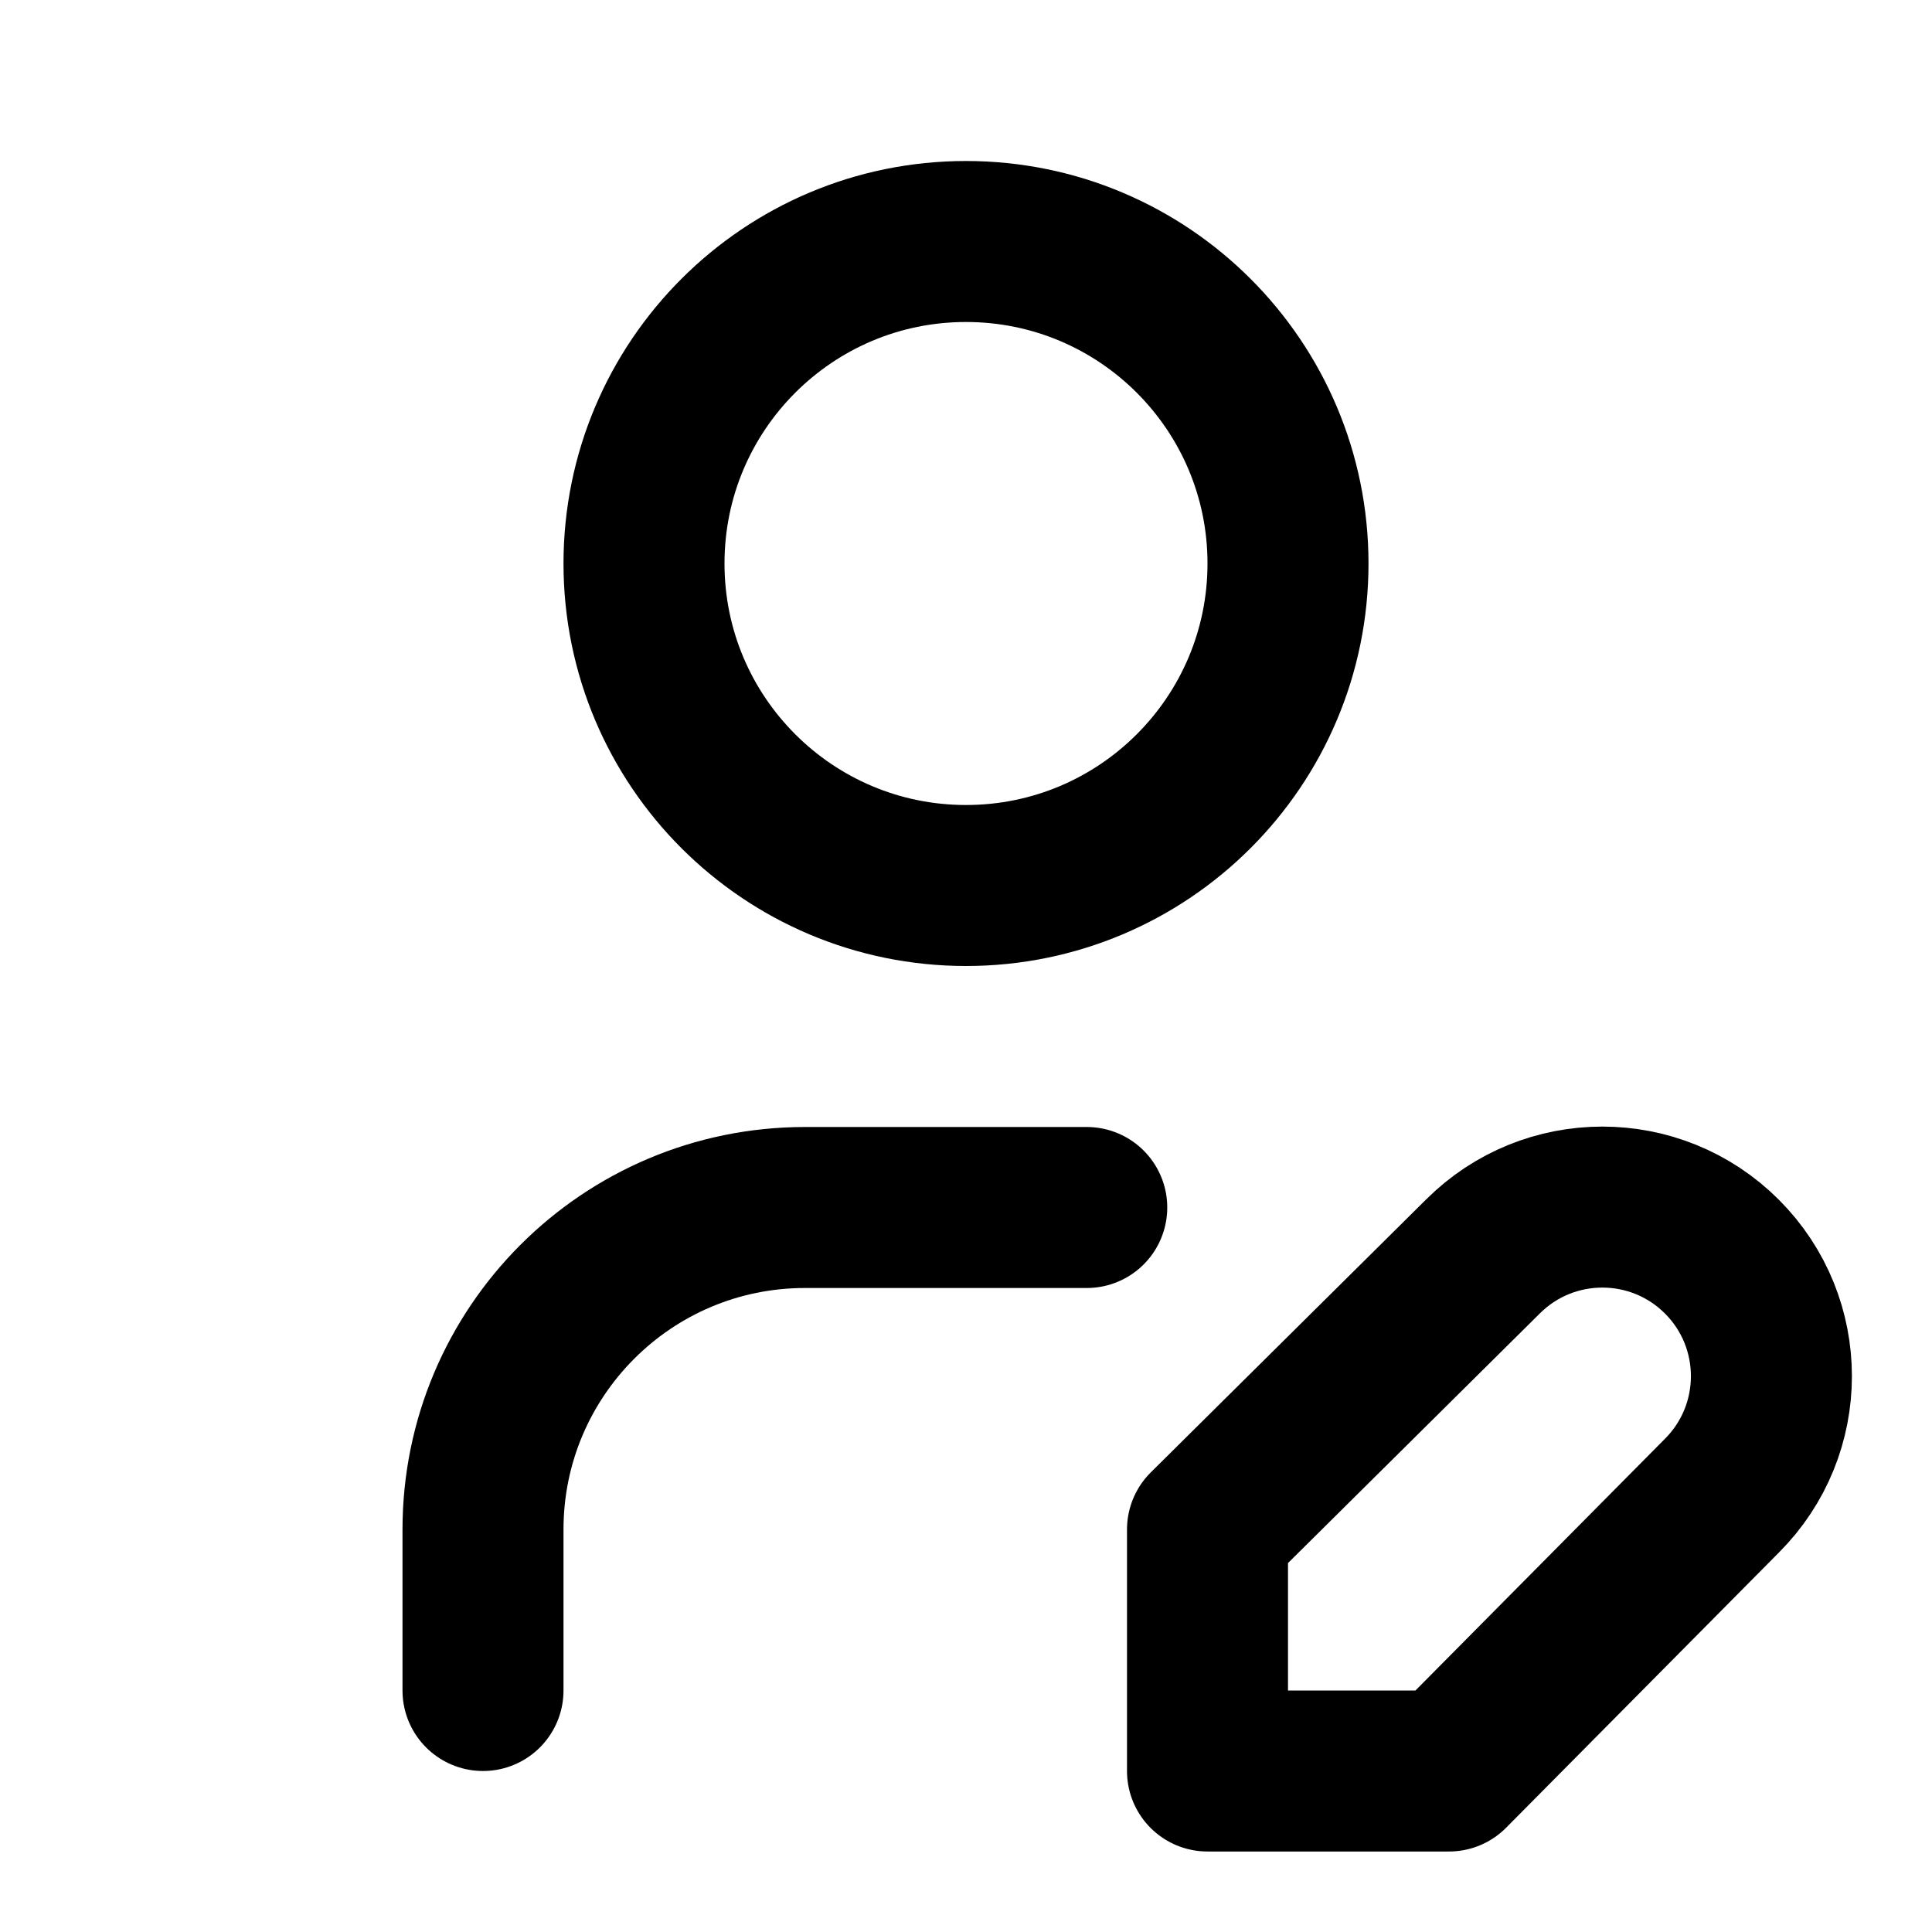
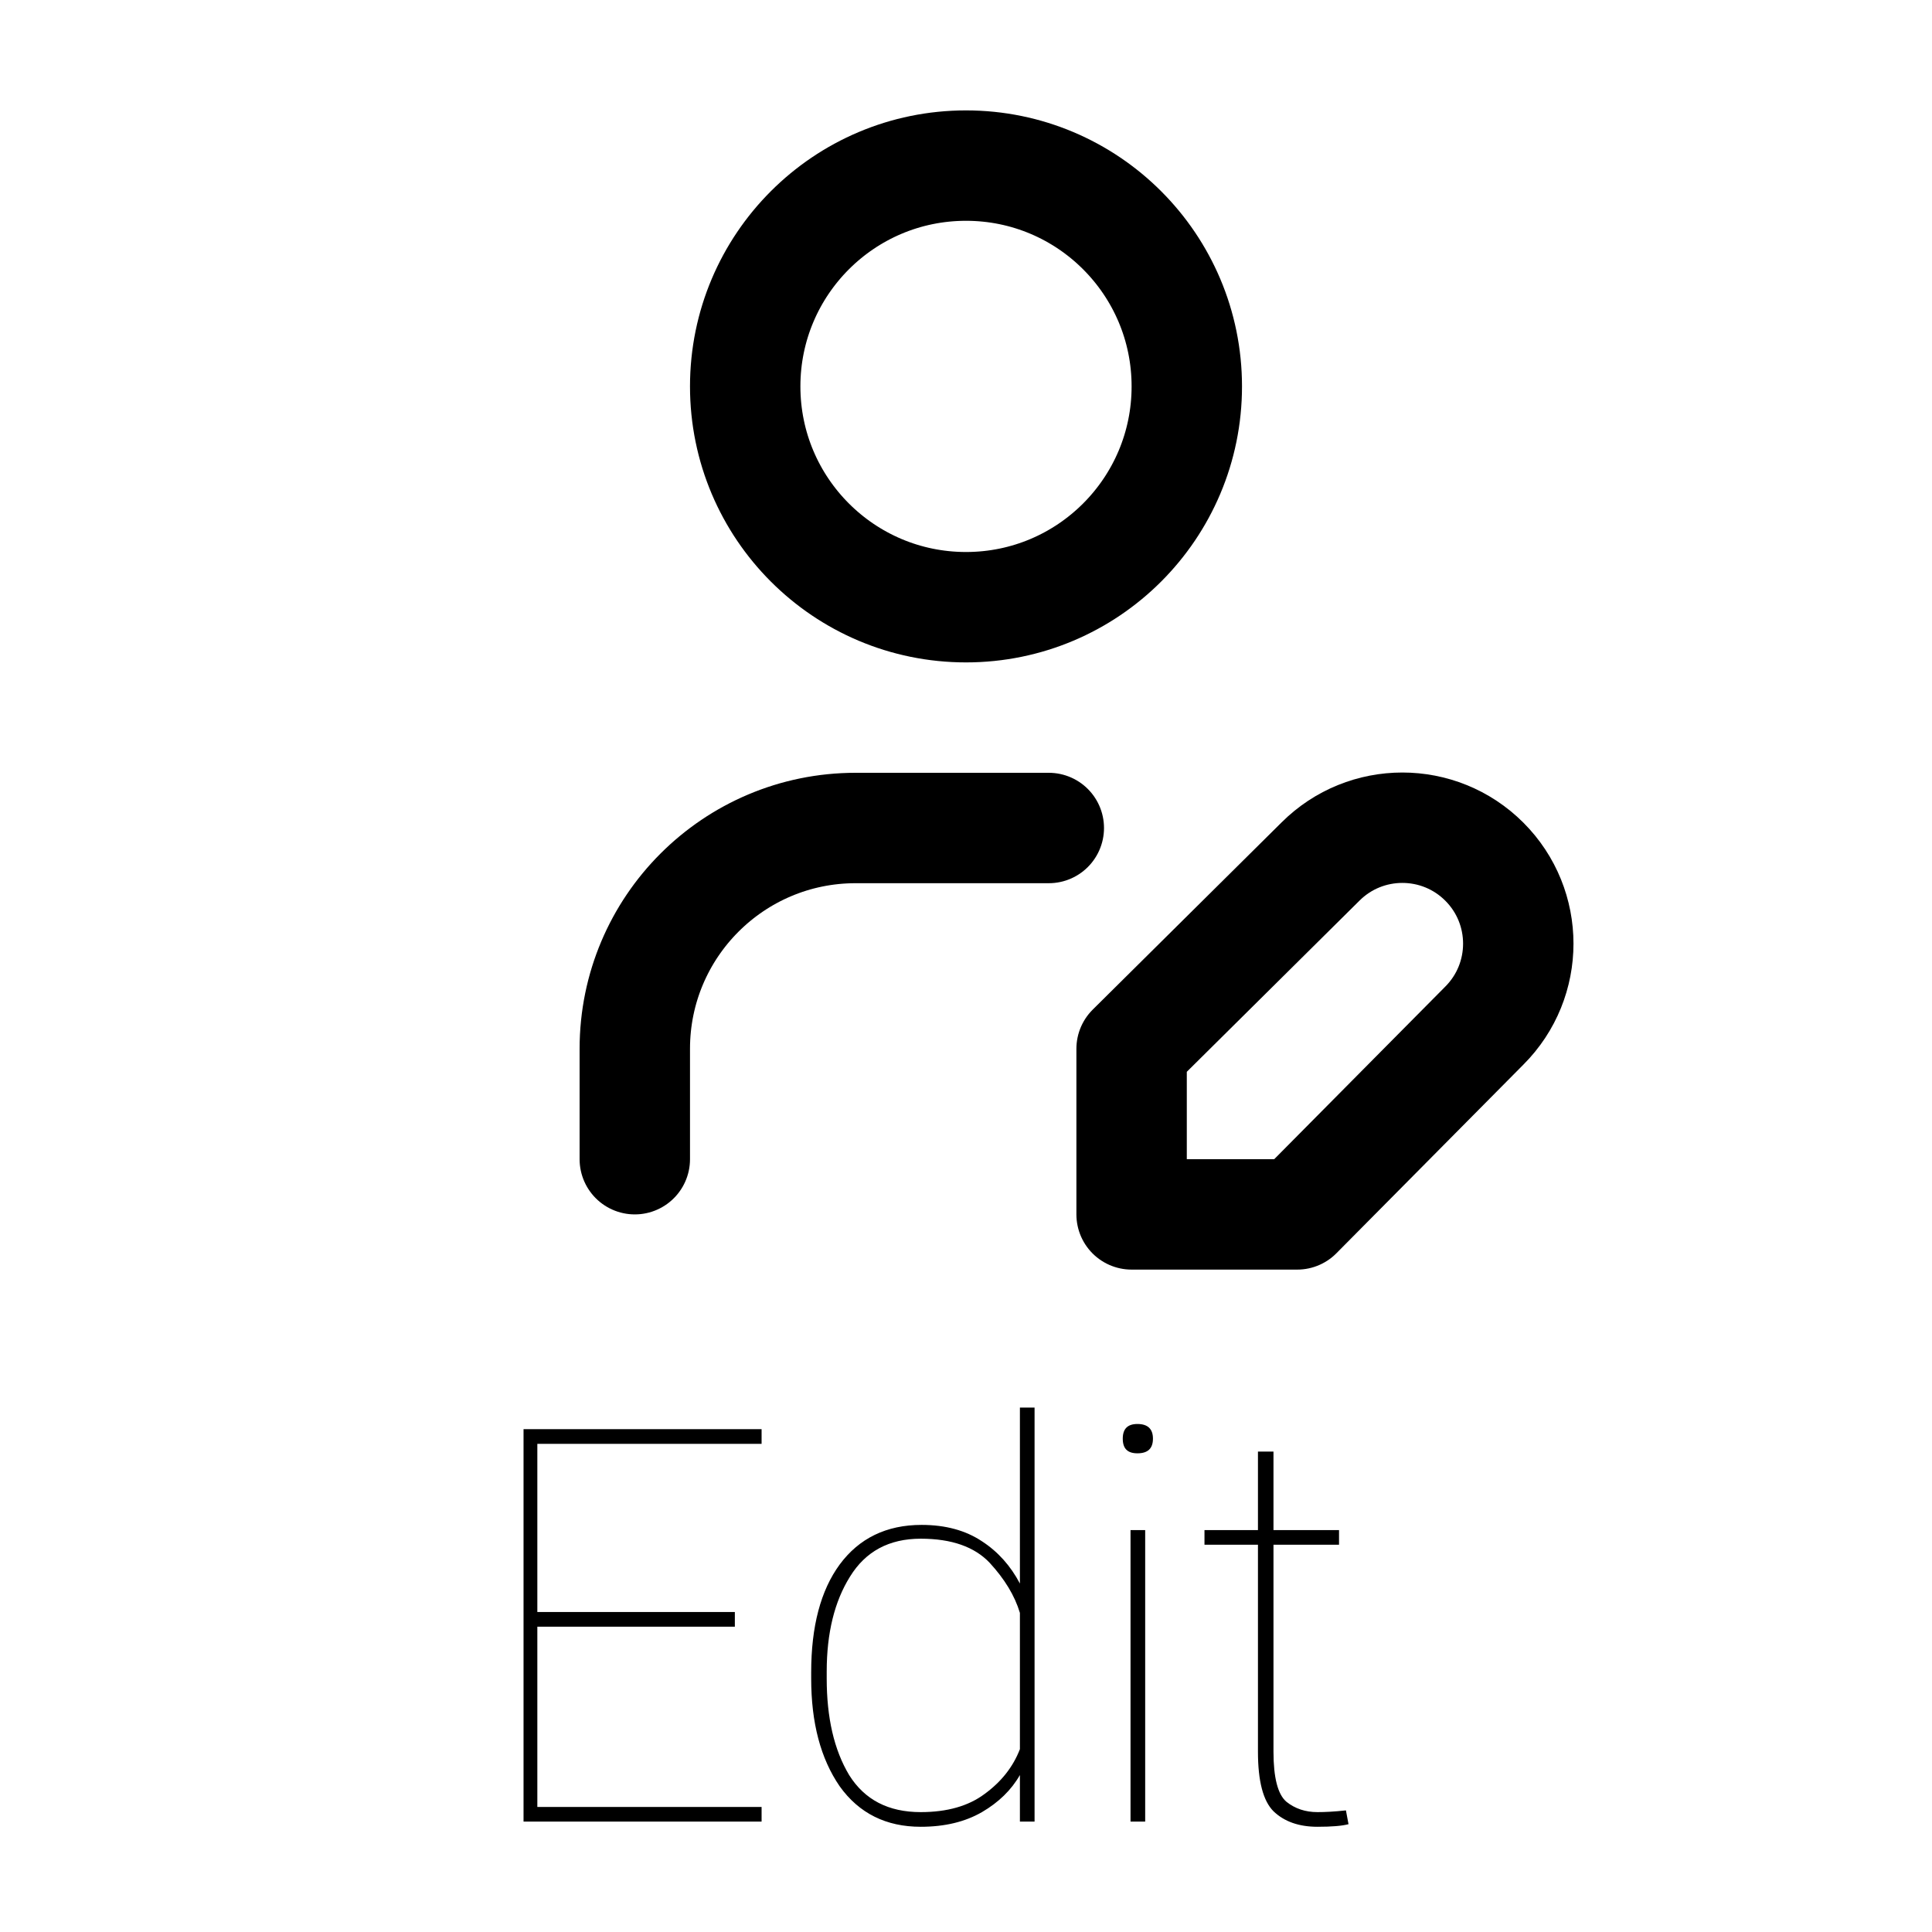
- <svg xmlns="http://www.w3.org/2000/svg" width="24" height="24" viewBox="0 0 24 24" fill="none" stroke="currentColor" stroke-width="2" stroke-linecap="round" stroke-linejoin="round">
+ <svg xmlns="http://www.w3.org/2000/svg" width="24" height="24" viewBox="0 0 24 35" fill="none" stroke="currentColor" stroke-width="2" stroke-linecap="round" stroke-linejoin="round">
  <path d="M8 7a4 4 0 1 0 8 0a4 4 0 0 0 -8 0" />
  <path d="M6 21v-2a4 4 0 0 1 4 -4h3.5" />
  <path d="M18.42 15.61a2.1 2.1 0 0 1 2.97 2.97l-3.39 3.42h-3v-3l3.42 -3.39z" />
+   <g font-family="Roboto, Helvetica Neue, sans-serif" font-size="10">
+     <text stroke="none" fill="currentColor" x="3" y="33" style="font-weight: 100">Edit</text>
+   </g>
</svg>
